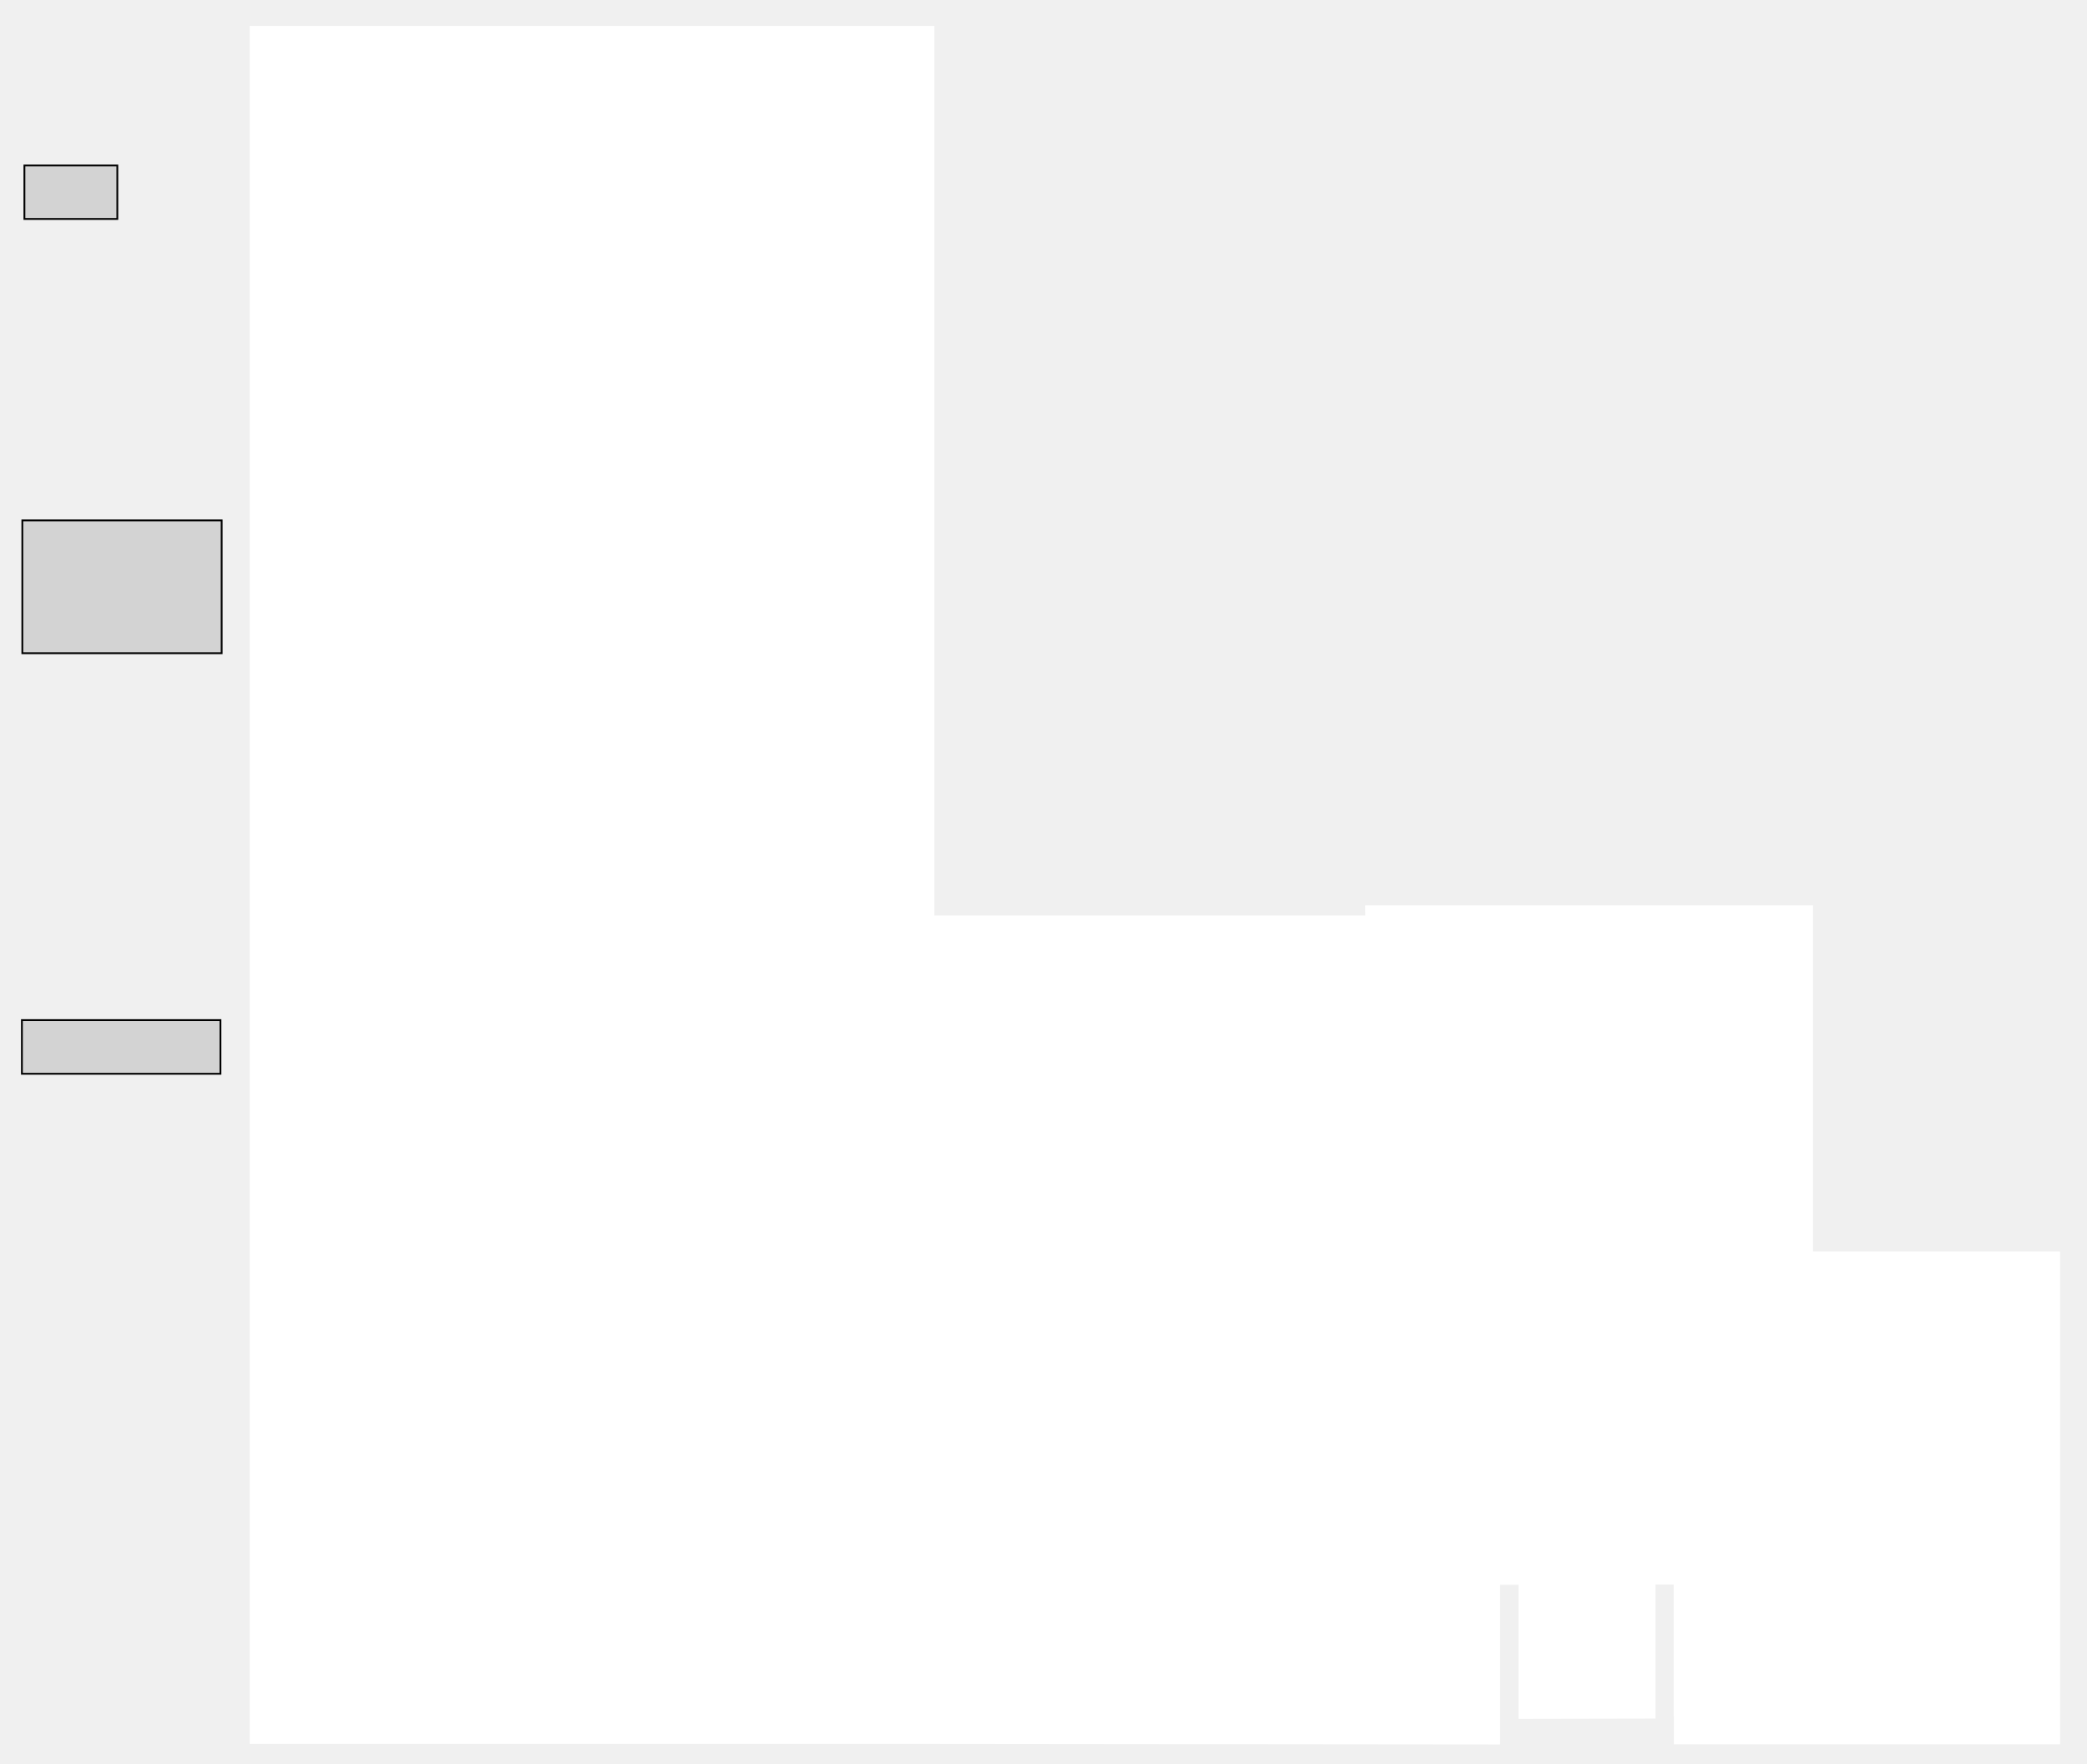
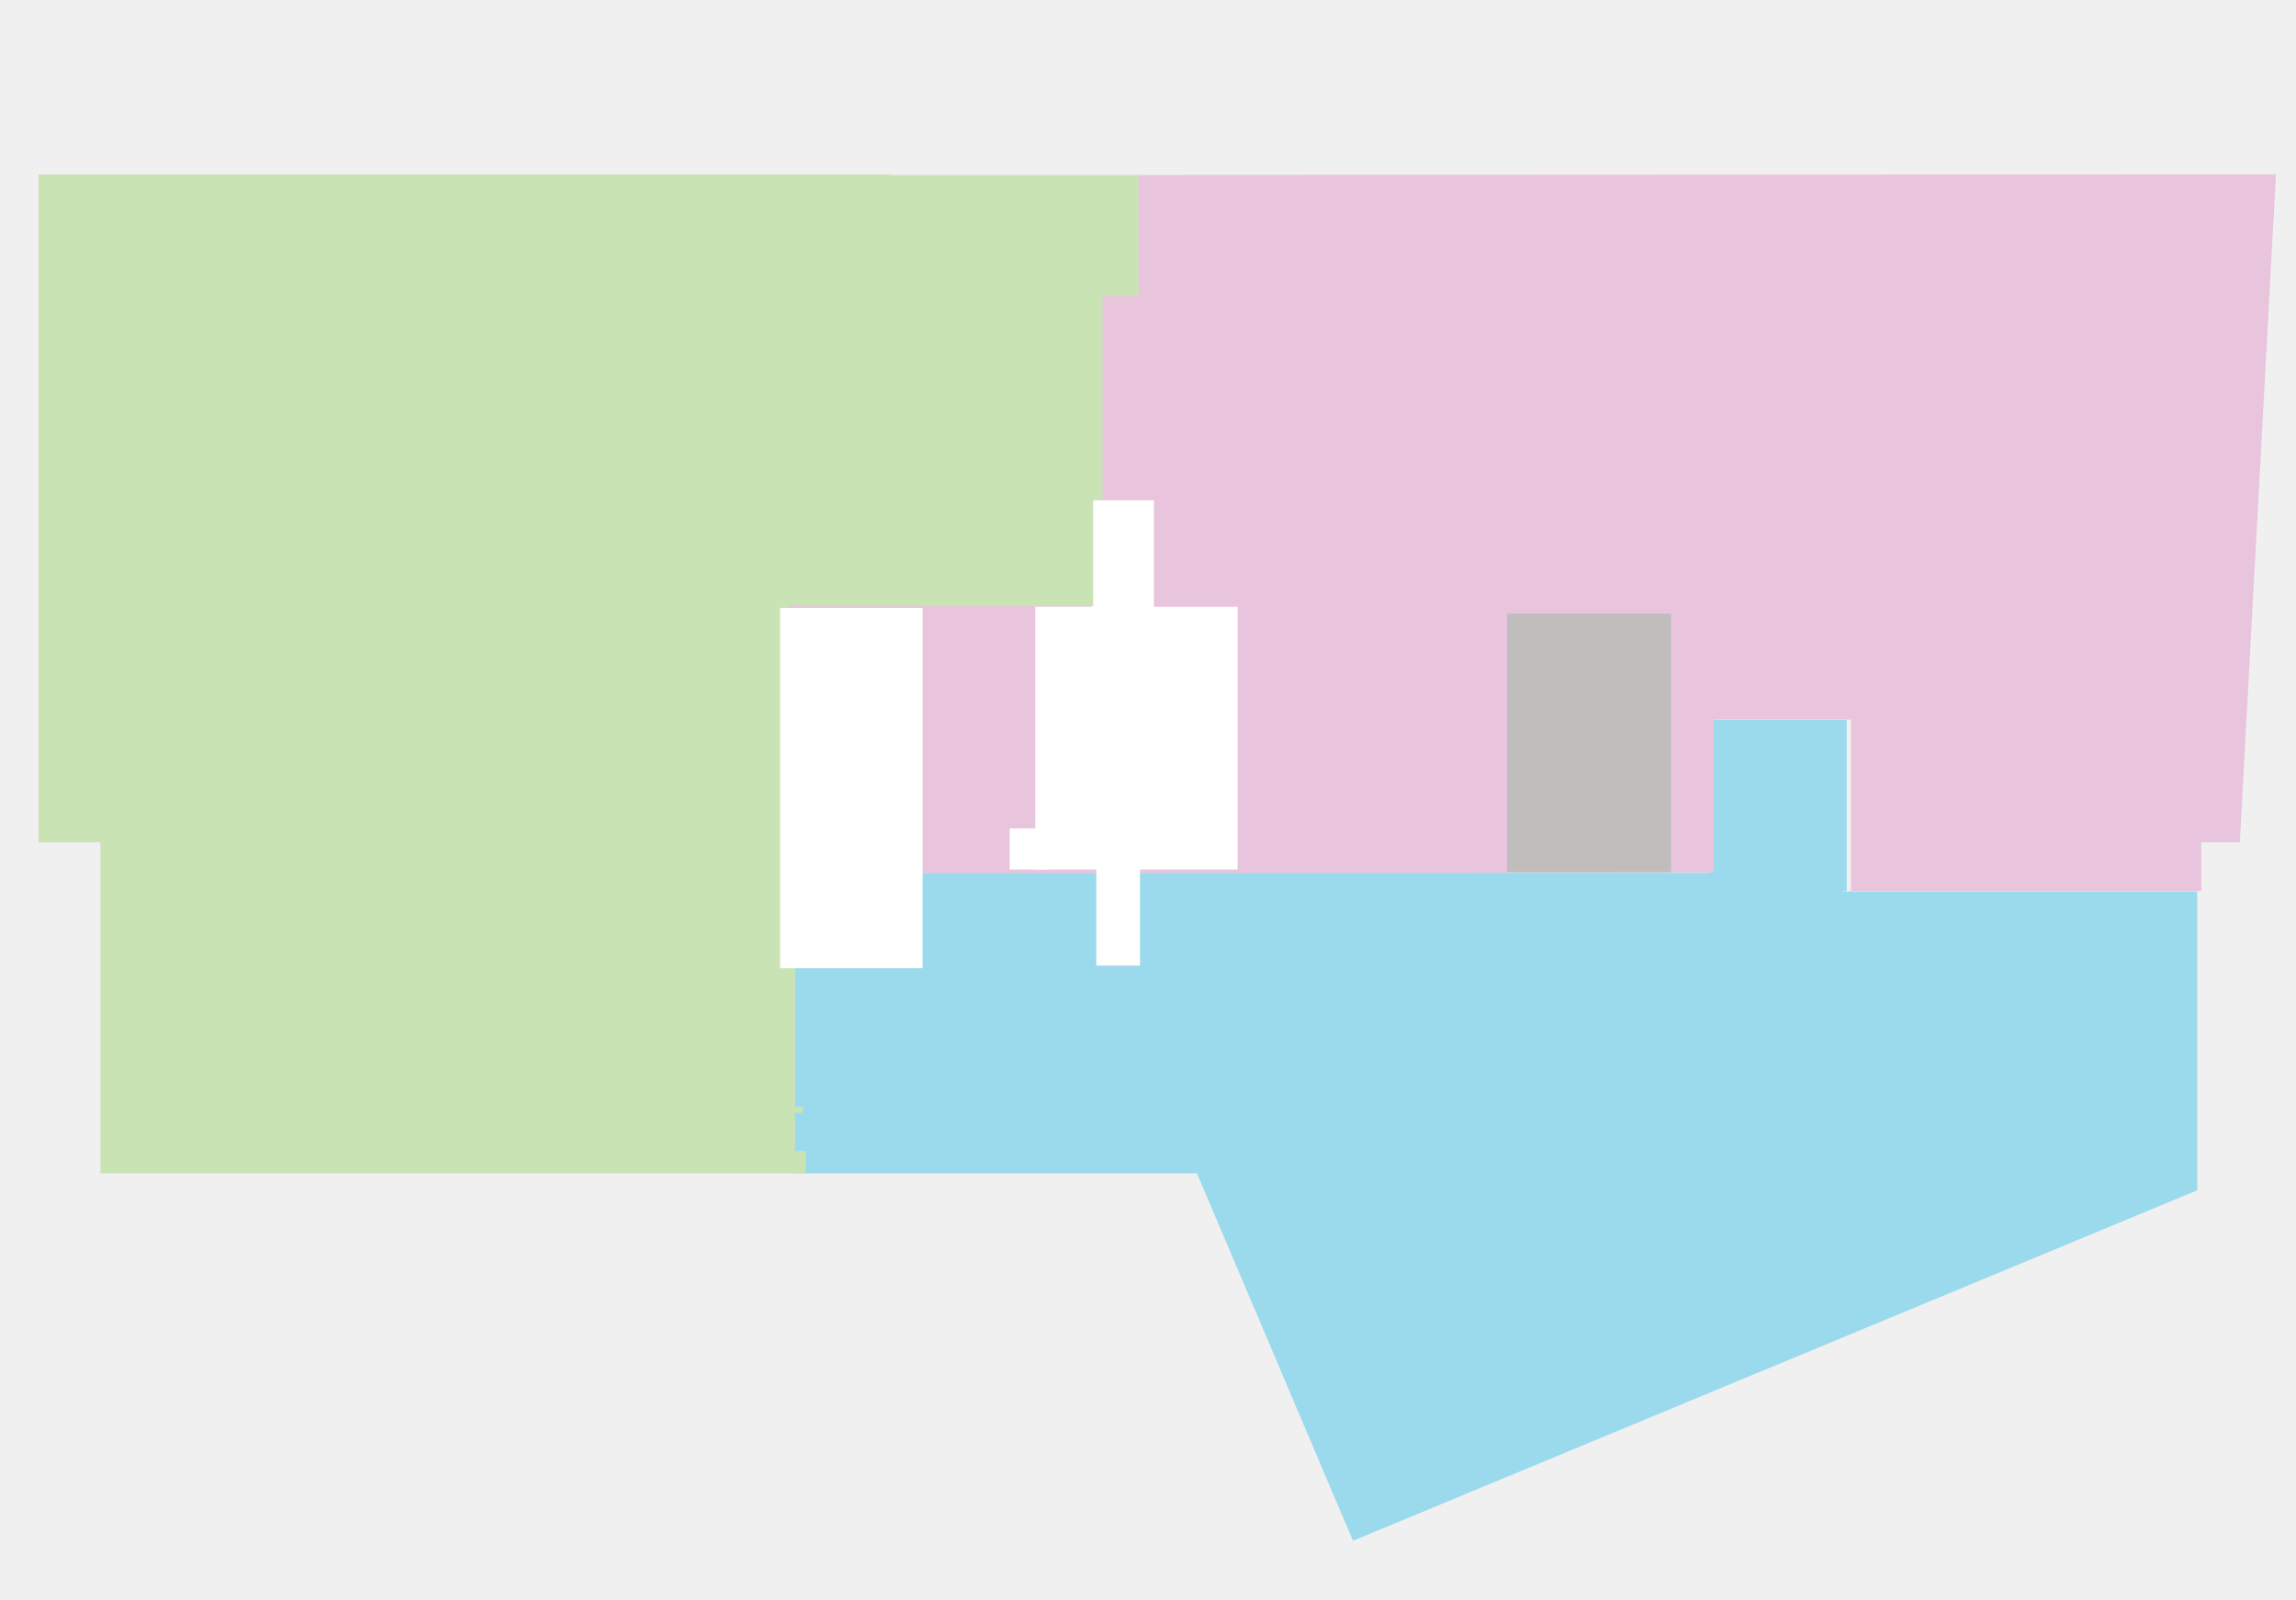
- <svg xmlns="http://www.w3.org/2000/svg" version="1.1" x="0" y="0" width="1200" height="1014" viewBox="0, 0, 1200, 1014">
+ <svg xmlns="http://www.w3.org/2000/svg" version="1.1" x="0" y="0" width="1550" height="1080" viewBox="0, 0, 1550, 1080">
  <g id="zones" transform="translate(0, 0)">
-     <path d="M1042.449,719.596 L1042.449,520.516 L784.907,520.516 L784.969,526.338 L537.244,526.338 L537.244,14.896 L143.57,14.896 L143.57,1002.672 L539.729,1002.672 L862.512,1003 L862.512,987.091 L862.537,987.17 L862.537,911.203 L873.107,911.203 L873.107,988.256 L951.9,988.1 L951.9,911.046 L962.347,911.046 L962.347,987.014 L962.424,987.014 L962.424,1002.921 L1184.5,1002.921 L1184.5,719.596 L1042.449,719.596 z" fill="#FFFFFF" id="zone" />
-     <g id="path1562">
-       <path d="M126.751,617.387 L12.599,617.387 L12.599,586.524 L126.751,586.524 L126.751,617.387 z" fill="#D3D3D3" />
-       <path d="M126.751,617.387 L12.599,617.387 L12.599,586.524 L126.751,586.524 L126.751,617.387 z" fill-opacity="0" stroke="#000000" stroke-width="1.039" stroke-miterlimit="10" />
-     </g>
-     <g id="path990">
-       <path d="M127.449,299.21 L12.844,299.21 L12.844,375.573 L127.449,375.573 L127.449,299.21 z" fill="#D3D3D3" />
-       <path d="M127.449,299.21 L12.844,299.21 L12.844,375.573 L127.449,375.573 L127.449,299.21 z" fill-opacity="0" stroke="#000000" stroke-width="1.039" stroke-miterlimit="10" />
-     </g>
-     <g id="path992">
-       <path d="M67.462,125.892 L14.033,125.892 L14.033,95.147 L67.462,95.147 L67.462,125.892 z" fill="#D3D3D3" />
-       <path d="M67.462,125.892 L14.033,125.892 L14.033,95.147 L67.462,95.147 L67.462,125.892 z" fill-opacity="0" stroke="#000000" stroke-width="1.039" stroke-miterlimit="10" />
-     </g>
+     <path d="M1244.039,601.768 L1244.039,601.506 L1246.661,601.506 L1246.661,486.03 L1154.454,486.03 L1154.454,589.184 L524.948,589.184 L524.948,590.724 L532.958,590.724 L532.958,792.029 L808.038,792.029 L913.378,1040.058 L1483.314,803.511 L1483.314,601.768 z" fill="#9BDAED" id="Zone_Blue" />
+     <path d="M743.307,118.139 L767.573,118.139 L767.573,199.738 L743.21,199.738 L743.21,337.378 L736.904,337.378 L736.904,409.172 L530.963,409.172 L530.963,589.445 L1156.932,588.923 L1156.932,485.769 L1249.663,485.769 L1249.663,601.506 L1486.055,601.506 L1486.055,568.56 L1512.07,568.56 L1536.446,117.726 z" fill="#E8C4DD" id="Zone_Pink" />
+     <path d="M1017.402,414.224 L1128.112,414.224 L1128.112,588.712 L1017.402,588.712 z" fill="#C0BDBD" />
+     <path d="M407.299,410.405 L344.725,410.405 L344.725,591.118 L407.299,591.118 L407.299,589.053 L476.528,589.053 L476.528,414.224 L407.299,414.224 z" fill="#C0BDBD" />
+     <path d="M681.617,559.175 L707.94,559.175 L707.94,586.919 L681.617,586.919 z" fill="#FFFFFF" />
+     <path d="M778.992,409.613 L778.992,337.687 L736.981,337.687 L736.981,409.613 L698.891,409.613 L698.891,586.919 L740.123,586.919 L740.123,651.803 L769.592,651.803 L769.592,586.919 L835.515,586.919 L835.515,409.613 z" fill="#FFFFFF" />
+     <path d="M744.287,118.139 L601.068,118.139 L601.068,117.728 L532.04,117.728 L532.04,117.726 L26.004,117.726 L26.004,568.56 L67.795,568.56 L67.795,792.029 L522.073,792.029 L532.04,792.029 L533.913,792.029 L536.773,792.029 L543.989,792.029 L543.989,777.001 L536.773,777.001 L536.773,751.149 L542.085,751.149 L542.085,747.055 L536.773,747.055 L536.773,590.724 L532.04,590.724 L532.04,409.172 L737.98,409.172 L737.98,337.378 L744.287,337.378 L744.287,199.738 L768.65,199.738 L768.65,118.139 z" fill="#C9E3B5" id="Zone_Green" />
+     <path d="M526.686,410.405 L622.854,410.405 L622.854,653.587 L526.686,653.587 z" fill="#FFFFFF" />
  </g>
</svg>
